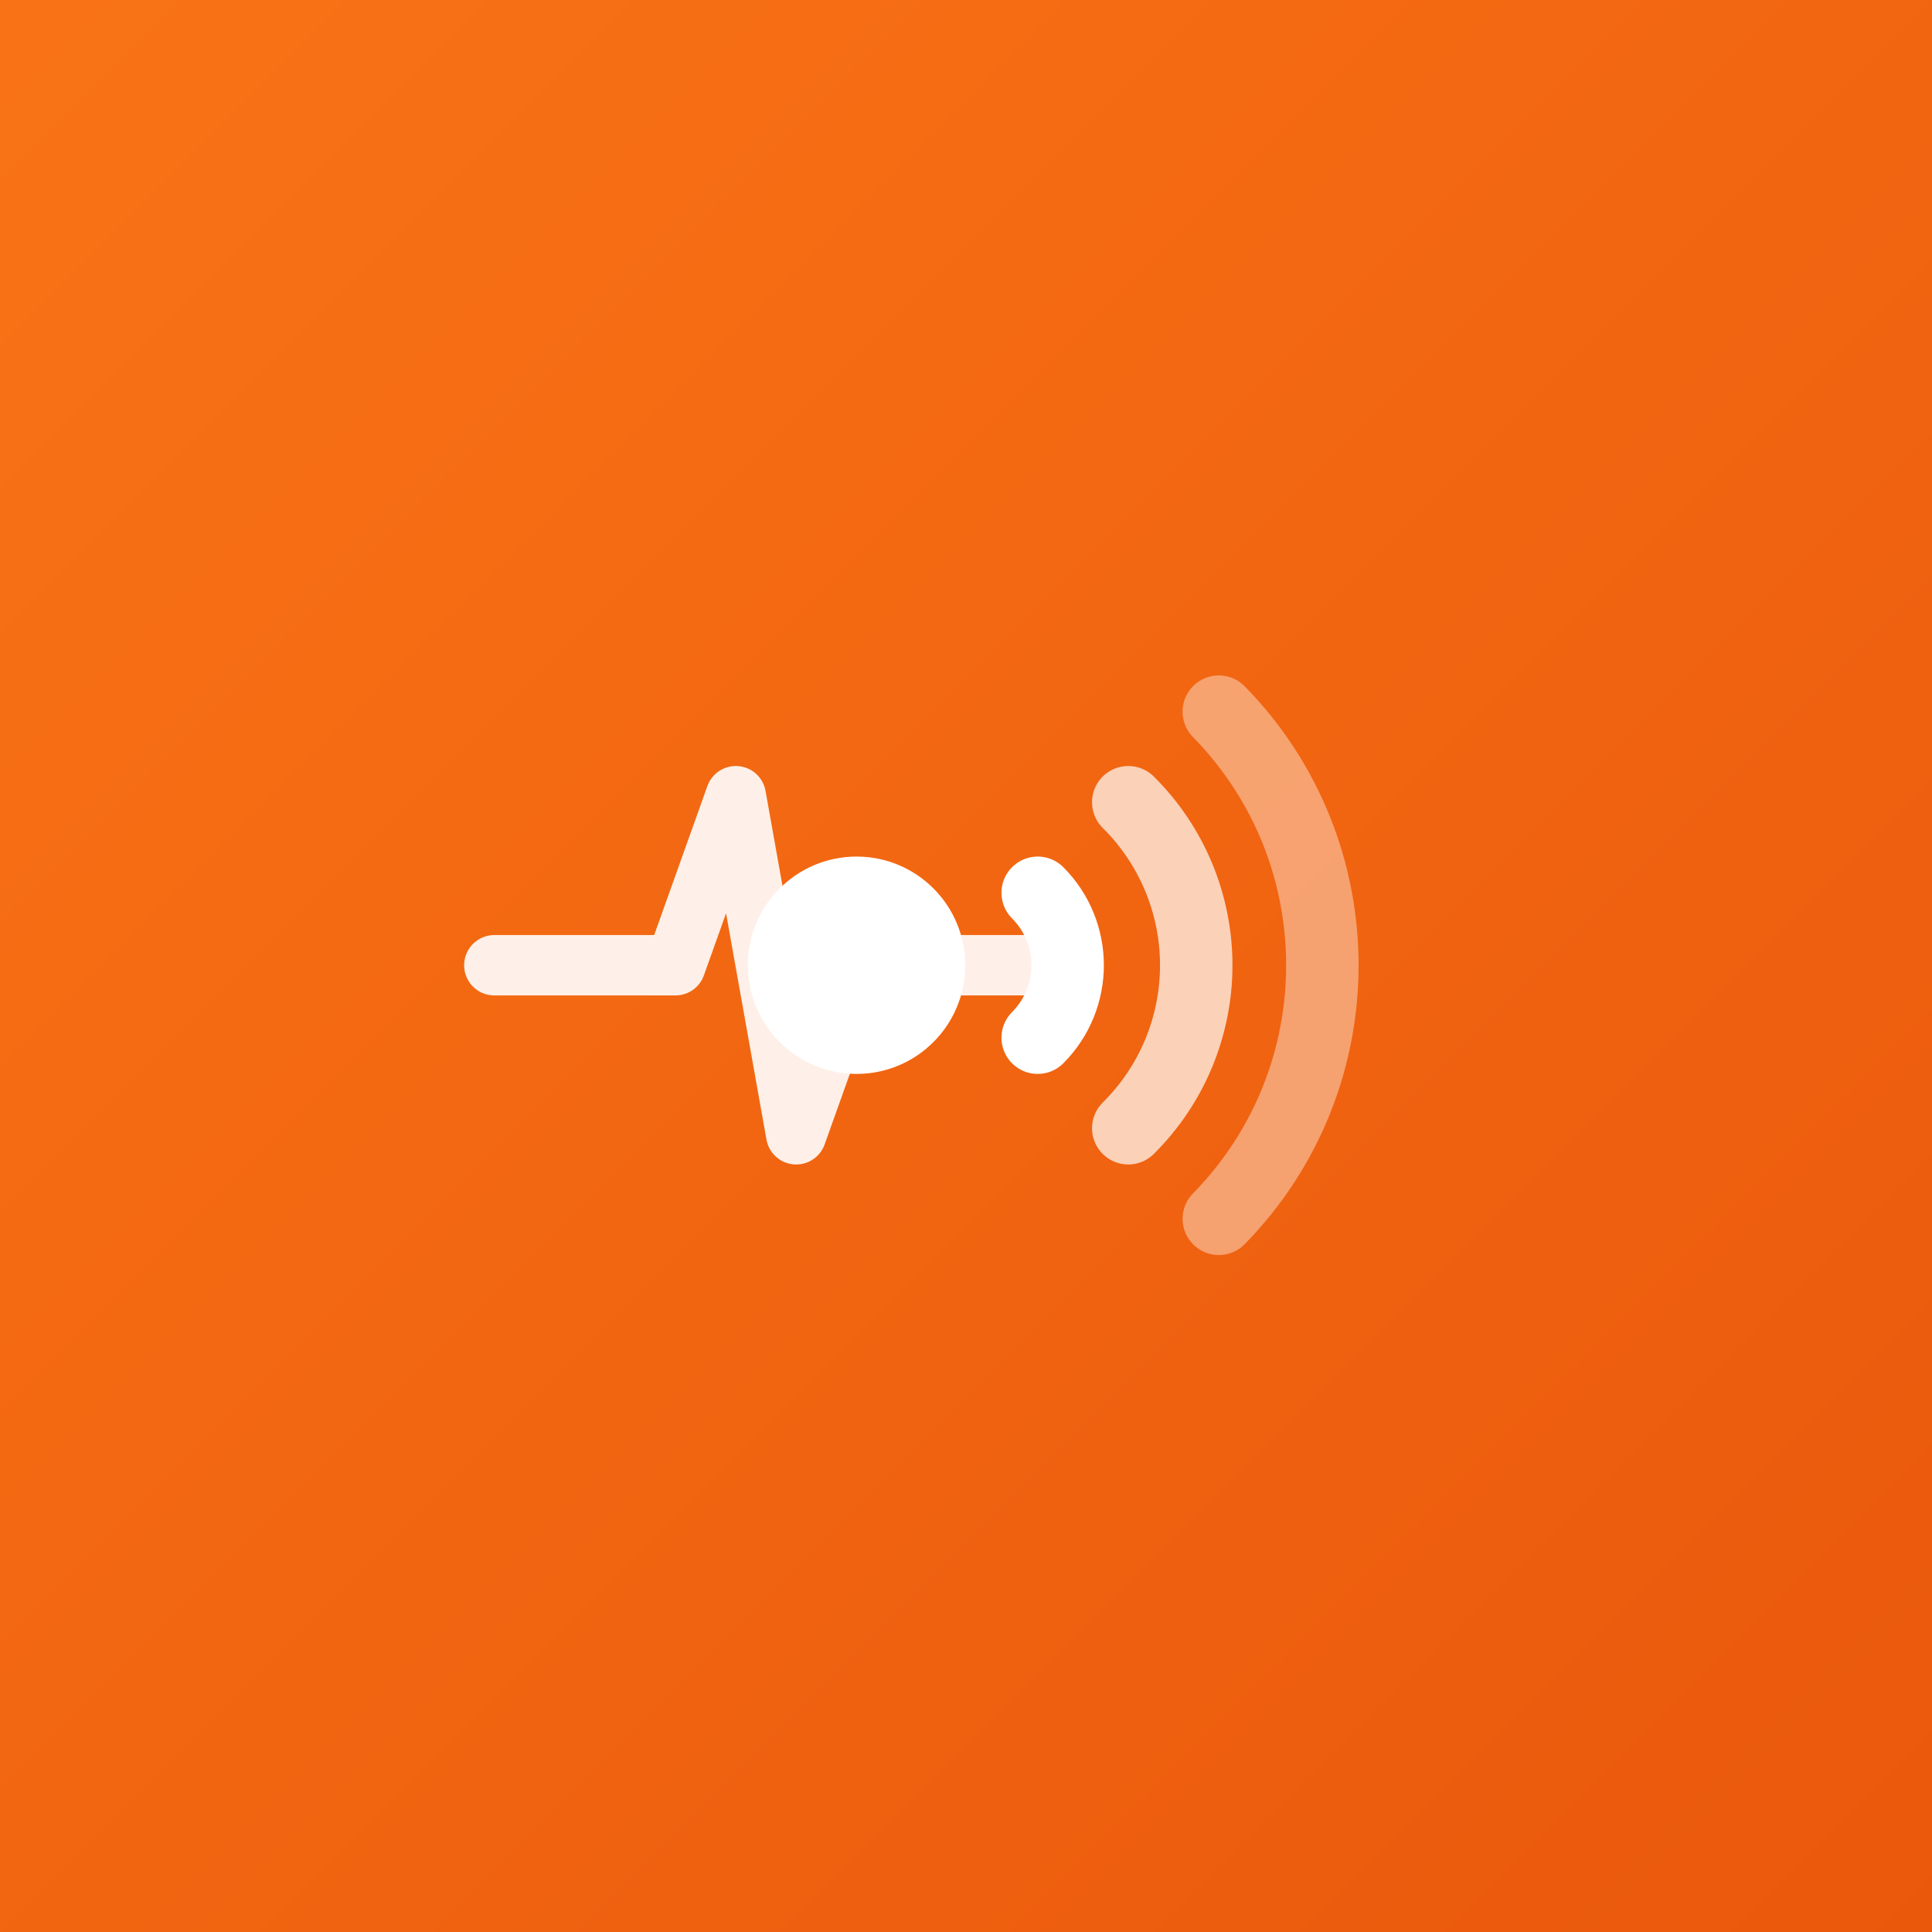
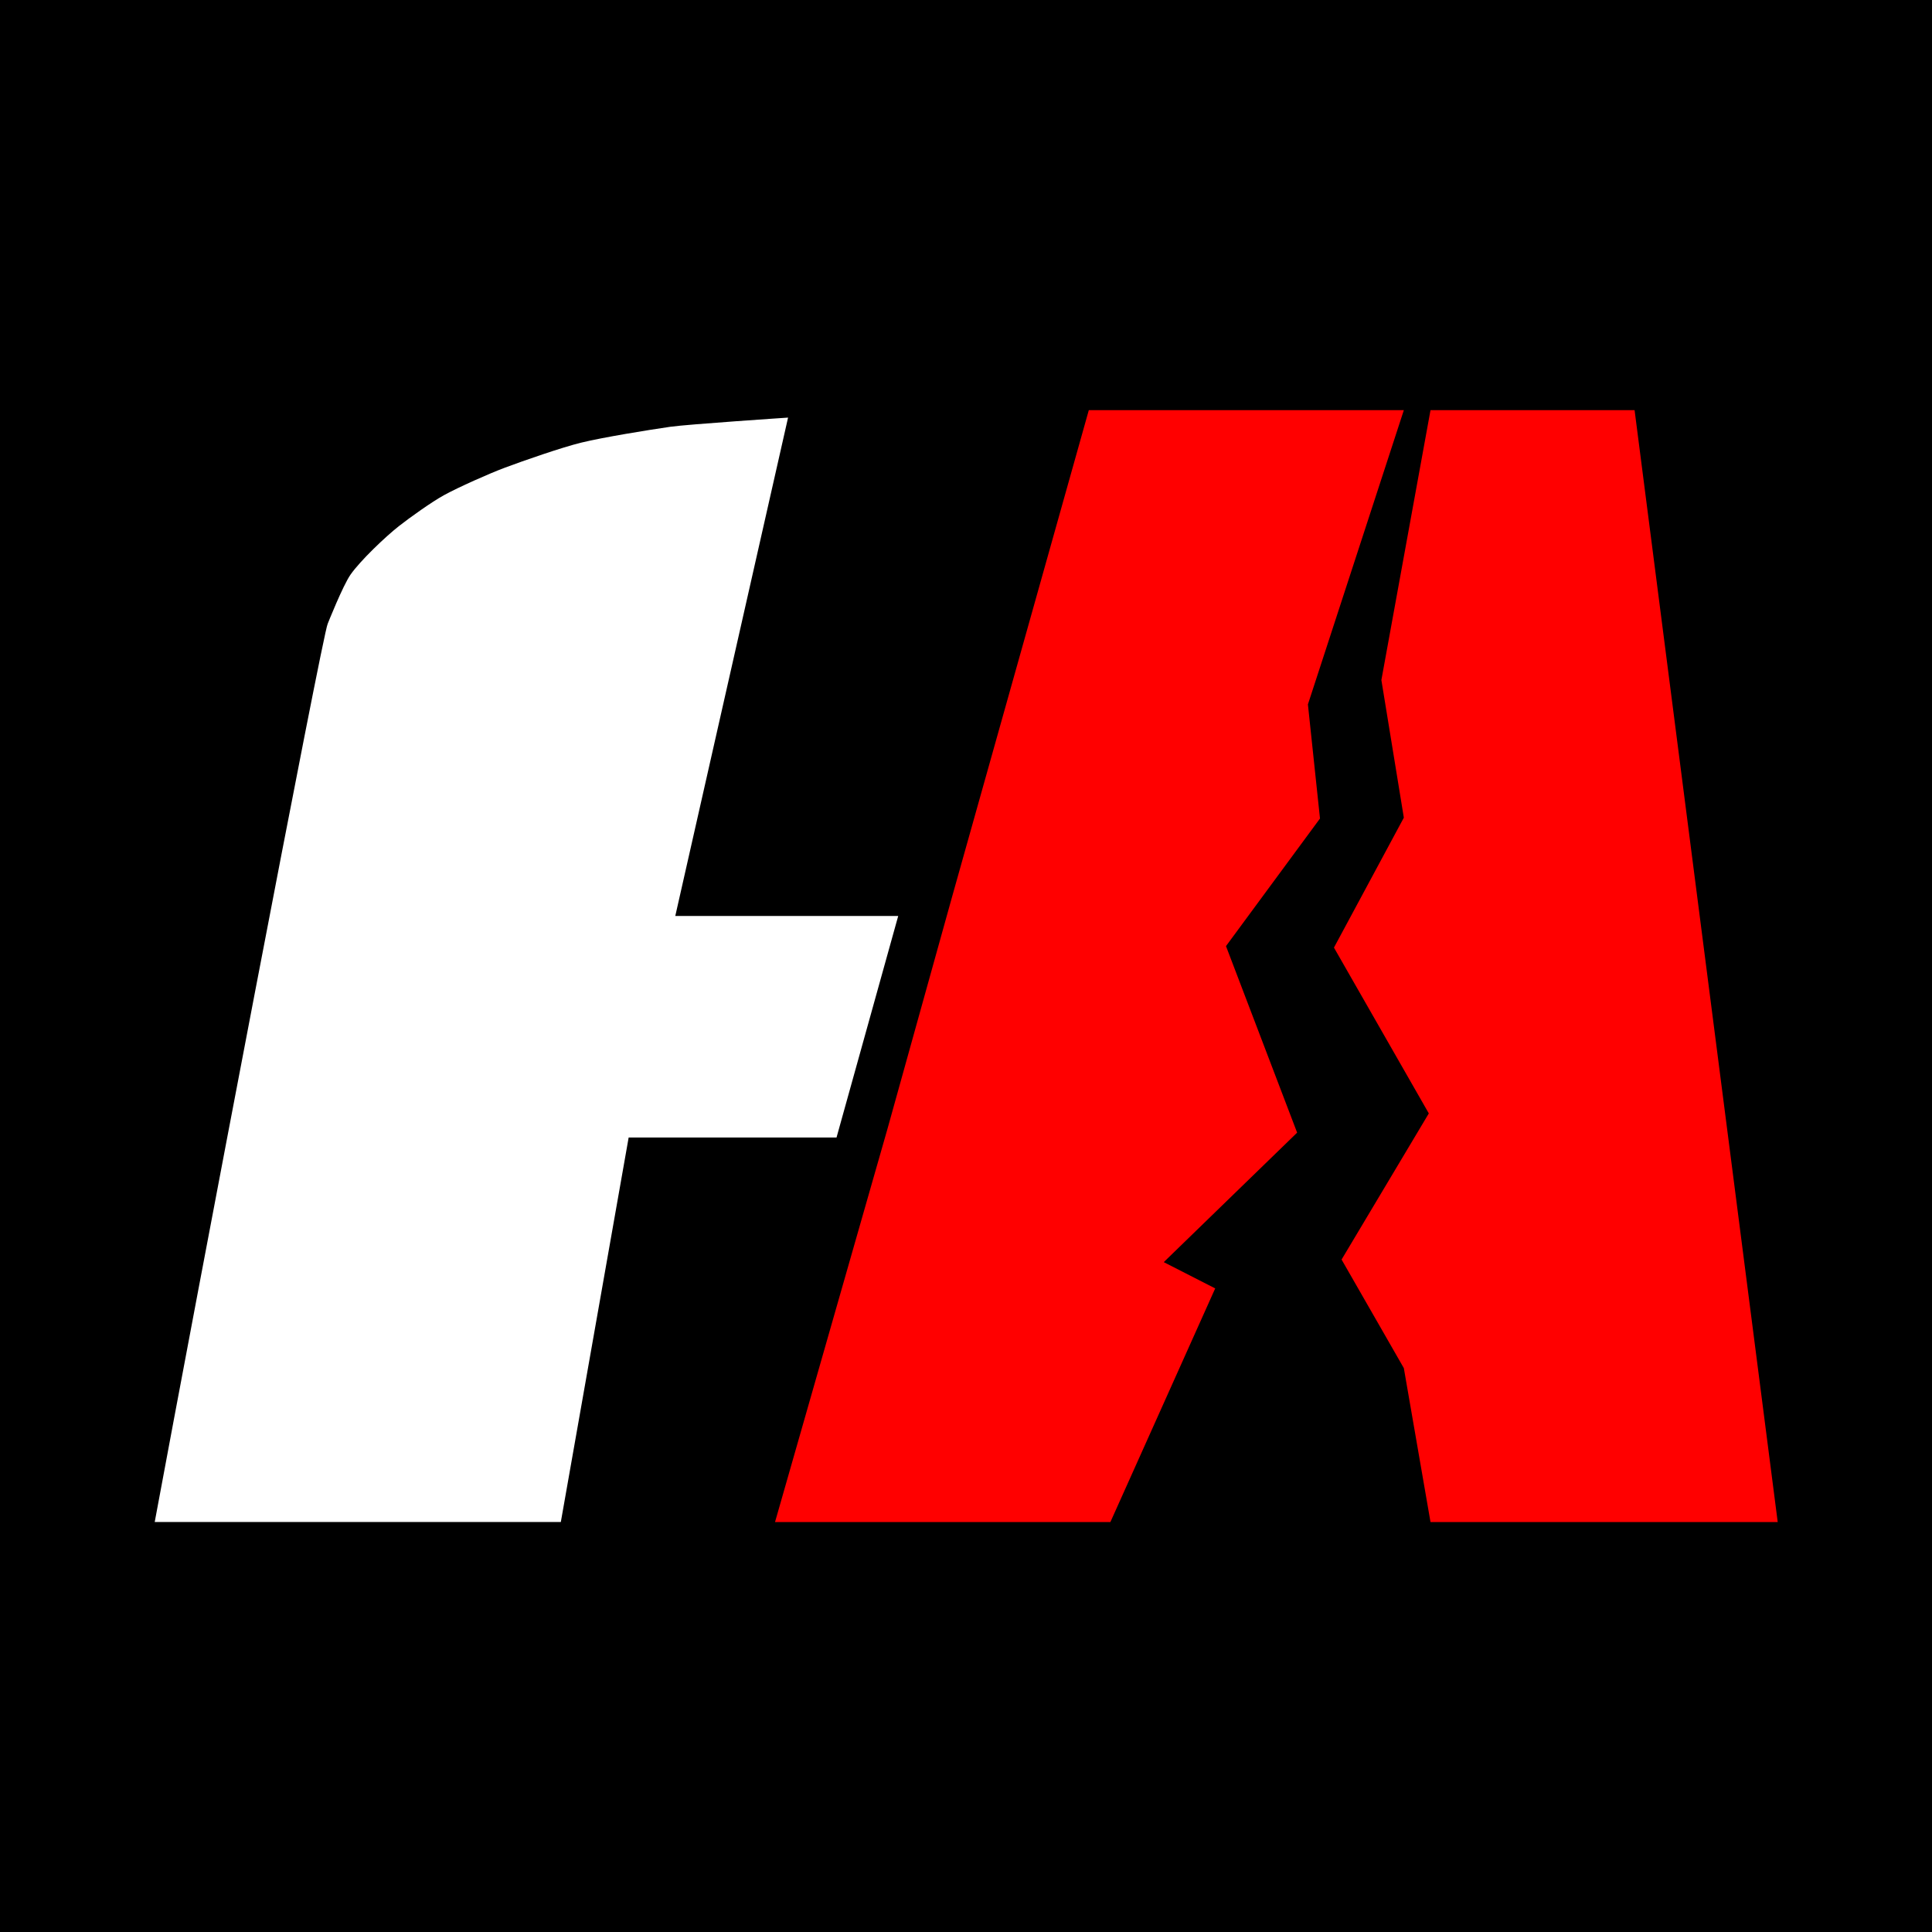
- <svg xmlns="http://www.w3.org/2000/svg" viewBox="0 0 512 512" width="512" height="512">
-   <defs>
-     <linearGradient id="bg-mask" x1="0%" y1="0%" x2="100%" y2="100%">
-       <stop offset="0%" style="stop-color:#f97316" />
-       <stop offset="100%" style="stop-color:#ea580c" />
-     </linearGradient>
-   </defs>
-   <rect width="512" height="512" fill="url(#bg-mask)" />
-   <g transform="translate(51, 51) scale(0.8)">
-     <g fill="none" stroke="#fff" stroke-width="24" stroke-linecap="round">
-       <path d="M 340 172 A 120 120 0 0 1 340 340" opacity="0.4" />
-       <path d="M 310 202 A 76 76 0 0 1 310 310" opacity="0.7" />
-       <path d="M 280 232 A 34 34 0 0 1 280 280" />
-     </g>
-     <circle cx="220" cy="256" r="36" fill="#fff" />
-     <path d="M 100 256 L 160 256 L 180 200 L 200 312 L 220 256 L 280 256" fill="none" stroke="#fff" stroke-width="20" stroke-linecap="round" stroke-linejoin="round" opacity="0.9" />
+ <svg xmlns="http://www.w3.org/2000/svg" viewBox="0 0 512 512" role="img" aria-label="HASTE app icon">
+   <rect width="512" height="512" fill="#000000" />
+   <g transform="translate(41 108.7) scale(0.879) translate(-715.84 -372.89)">
+     <polygon fill="#ff0000" points="902.86 708.11 936.76 589.57 956.23 519.64 997.46 372.89 1092.44 372.89 1063.52 461.6 1067.16 496 1038.82 534.47 1060.27 590.71 1020.06 629.75 1035.57 637.67 1003.97 708.11 902.86 708.11" />
+     <polyline fill="#ff0000" points="1100.48 372.89 1162.01 372.89 1205.16 708.11 1100.48 708.11 1092.44 661.7 1073.67 628.97 1099.97 584.91 1071.37 534.92 1092.44 495.75 1085.67 454.26" />
+     <path fill="#ffffff" d="M715.84,708.11c12.5-67.39,50.6-267.7,52.15-270.81,0,0,4.55-11.49,6.9-14.85,2.95-4.21,10.51-11.41,14.57-14.6,3.23-2.54,9.94-7.33,13.55-9.31,4.42-2.43,13.67-6.54,18.4-8.31,5.67-2.12,17.12-6.11,23.01-7.55,6.62-1.62,20.09-3.8,26.84-4.78,5.17-.75,35.53-2.77,35.53-2.77l-34,150.25h67.21l-18.6,66.8h-62.67l-20.45,115.92h-122.44Z" />
  </g>
</svg>
